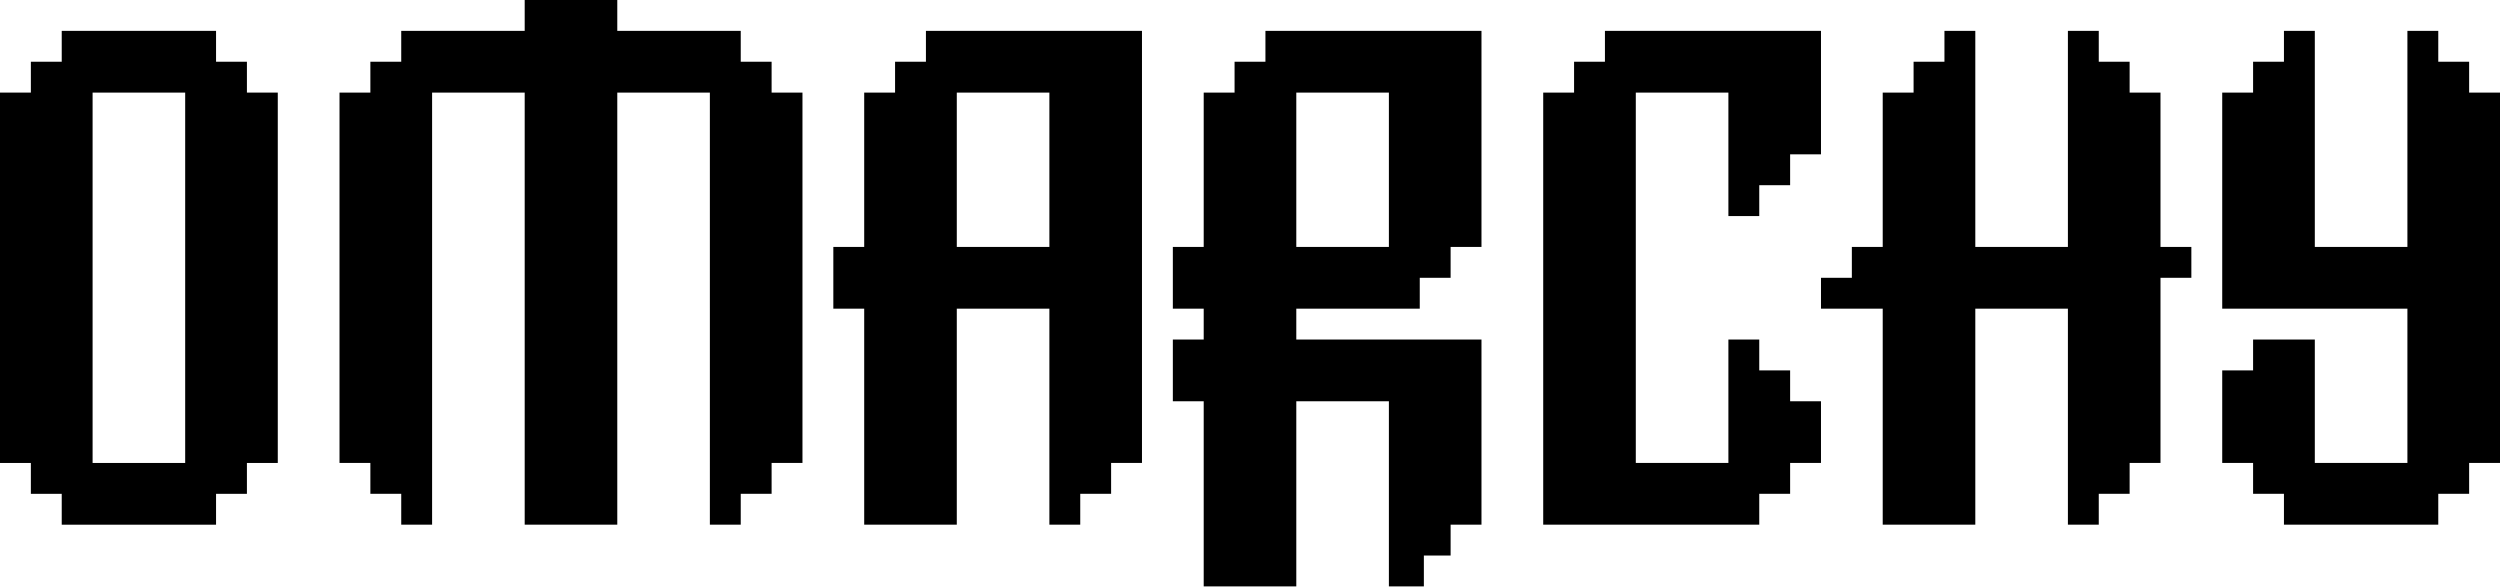
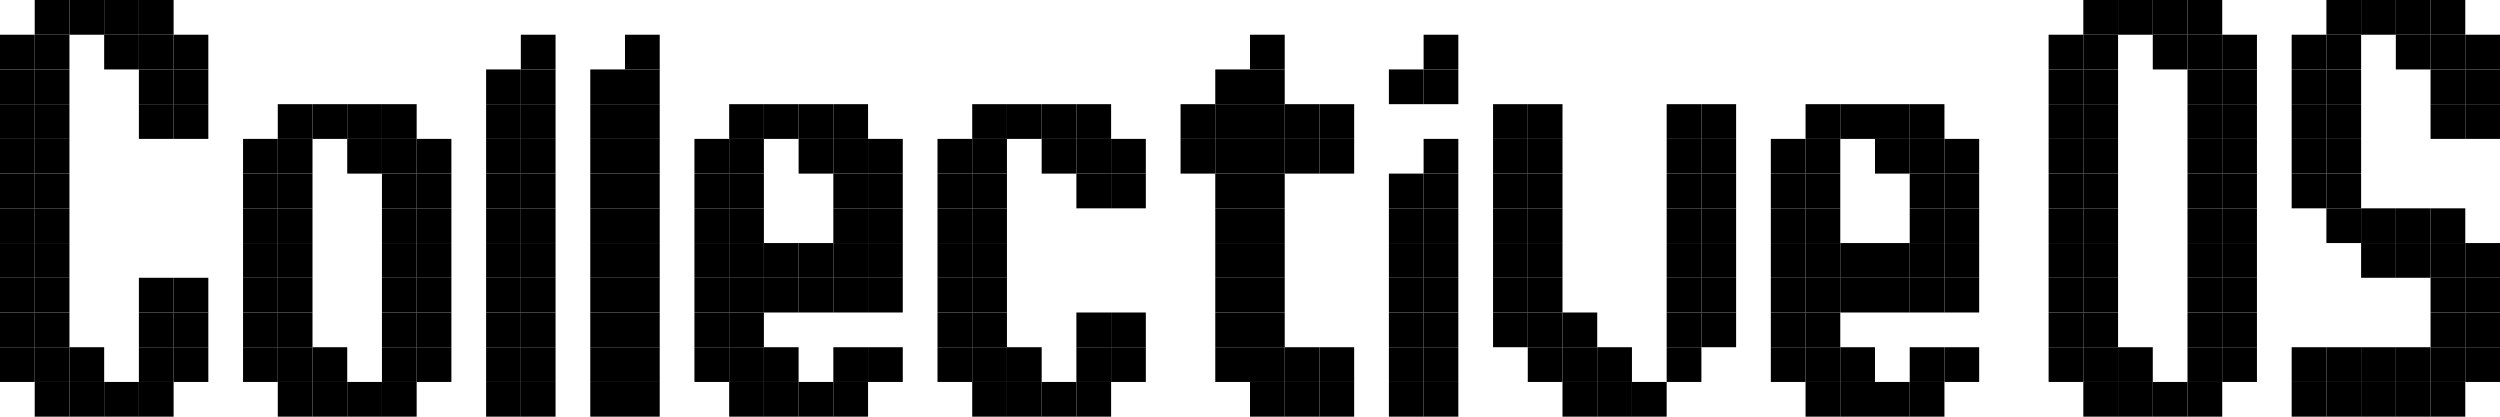
- <svg xmlns="http://www.w3.org/2000/svg" fill="none" height="285" viewBox="0 0 1215 285" width="1215">
-   <g fill="#000">
-     <path clip-rule="evenodd" d="m720 120h-15v15h-14.998v14.999l-60.002.001v15.002l90-.002v.002h.002l-.002 89.998h-15v15h-13v15h-17v-89.998h-45v90l-45-.002v-89.998h-14.998v-30h14.998v-15.002h-14.998v-30.001h14.998v-75h15v-14.997h15v-15.002h105.002zm-90-.001h45v-74.997h-45z" fill-rule="evenodd" />
-     <path clip-rule="evenodd" d="m105 30.002h15v14.997h15v180.001h-15v15h-15v15.002h-75v-15.002h-15v-15h-15v-180.001h15v-14.997h15v-15.002h75zm-60 194.998h45v-179.998h-45z" fill-rule="evenodd" />
-     <path d="m300 15h60v15h15v14.999h15v180.001h-15v15h-15v15h-15l-.004-209.998h-44.994v-.002h-.002v210.002h-45v-210h-44.998v179.997h-.002v30.003h-15v-15.002h-15v-15h-14.998v-180.001h14.998v-14.999h15v-15h60v-15h45z" />
-     <path clip-rule="evenodd" d="m555 225h-15v15h-15v15h-15v-105.001l-44.998.001v105.002h-45.002v-105.002h-15v-30.001h15v-75h15.002v-14.997h15v-15.002h105zm-89.998-105.001h44.998v-74.997h-44.998z" fill-rule="evenodd" />
-     <path d="m885 75h-15v15h-15v15h-15v-59.998h-45v179.998h45v-59.998h15v14.997h15v15.001h15v30h-15v15h-15v15.002l-105-.002v-210.001h14.998v-14.997h15.002v-15.002h105z" />
-     <path d="m960 119.999h45v-104.999h15v15h15v14.999h15v75.001h15v15h-15v90h-15v15h-15v15h-15v-105h-45v105.002l-45-.002v-105h-30v-15h15v-15.001h15v-75h15v-14.997h15v-15.002h15z" />
-     <path d="m1125 119.999h45v-104.999h15v15h15v15h15v180h-15v15h-15v15.002l-75-.002v-15h-15v-15h-15v-45.001h15v-14.997-.002h30v60h45v-75h-90v-105.001h15v-14.997h15v-15.002h15z" />
-   </g>
- </svg>
+ <svg xmlns="http://www.w3.org/2000/svg" width="1440" height="240" viewBox="0 0 1440 240">
+   <rect width="100%" height="100%" fill="none" />
+   <rect x="20" y="0" width="20" height="20" fill="#000000" />\n<rect x="40" y="0" width="20" height="20" fill="#000000" />\n<rect x="60" y="0" width="20" height="20" fill="#000000" />\n<rect x="80" y="0" width="20" height="20" fill="#000000" />\n<rect x="1200" y="0" width="20" height="20" fill="#000000" />\n<rect x="1220" y="0" width="20" height="20" fill="#000000" />\n<rect x="1240" y="0" width="20" height="20" fill="#000000" />\n<rect x="1260" y="0" width="20" height="20" fill="#000000" />\n<rect x="1340" y="0" width="20" height="20" fill="#000000" />\n<rect x="1360" y="0" width="20" height="20" fill="#000000" />\n<rect x="1380" y="0" width="20" height="20" fill="#000000" />\n<rect x="1400" y="0" width="20" height="20" fill="#000000" />\n<rect x="0" y="20" width="20" height="20" fill="#000000" />\n<rect x="20" y="20" width="20" height="20" fill="#000000" />\n<rect x="60" y="20" width="20" height="20" fill="#000000" />\n<rect x="80" y="20" width="20" height="20" fill="#000000" />\n<rect x="100" y="20" width="20" height="20" fill="#000000" />\n<rect x="300" y="20" width="20" height="20" fill="#000000" />\n<rect x="360" y="20" width="20" height="20" fill="#000000" />\n<rect x="720" y="20" width="20" height="20" fill="#000000" />\n<rect x="820" y="20" width="20" height="20" fill="#000000" />\n<rect x="1180" y="20" width="20" height="20" fill="#000000" />\n<rect x="1200" y="20" width="20" height="20" fill="#000000" />\n<rect x="1240" y="20" width="20" height="20" fill="#000000" />\n<rect x="1260" y="20" width="20" height="20" fill="#000000" />\n<rect x="1280" y="20" width="20" height="20" fill="#000000" />\n<rect x="1320" y="20" width="20" height="20" fill="#000000" />\n<rect x="1340" y="20" width="20" height="20" fill="#000000" />\n<rect x="1380" y="20" width="20" height="20" fill="#000000" />\n<rect x="1400" y="20" width="20" height="20" fill="#000000" />\n<rect x="1420" y="20" width="20" height="20" fill="#000000" />\n<rect x="0" y="40" width="20" height="20" fill="#000000" />\n<rect x="20" y="40" width="20" height="20" fill="#000000" />\n<rect x="80" y="40" width="20" height="20" fill="#000000" />\n<rect x="100" y="40" width="20" height="20" fill="#000000" />\n<rect x="280" y="40" width="20" height="20" fill="#000000" />\n<rect x="300" y="40" width="20" height="20" fill="#000000" />\n<rect x="340" y="40" width="20" height="20" fill="#000000" />\n<rect x="360" y="40" width="20" height="20" fill="#000000" />\n<rect x="700" y="40" width="20" height="20" fill="#000000" />\n<rect x="720" y="40" width="20" height="20" fill="#000000" />\n<rect x="800" y="40" width="20" height="20" fill="#000000" />\n<rect x="820" y="40" width="20" height="20" fill="#000000" />\n<rect x="1180" y="40" width="20" height="20" fill="#000000" />\n<rect x="1200" y="40" width="20" height="20" fill="#000000" />\n<rect x="1260" y="40" width="20" height="20" fill="#000000" />\n<rect x="1280" y="40" width="20" height="20" fill="#000000" />\n<rect x="1320" y="40" width="20" height="20" fill="#000000" />\n<rect x="1340" y="40" width="20" height="20" fill="#000000" />\n<rect x="1400" y="40" width="20" height="20" fill="#000000" />\n<rect x="1420" y="40" width="20" height="20" fill="#000000" />\n<rect x="0" y="60" width="20" height="20" fill="#000000" />\n<rect x="20" y="60" width="20" height="20" fill="#000000" />\n<rect x="80" y="60" width="20" height="20" fill="#000000" />\n<rect x="100" y="60" width="20" height="20" fill="#000000" />\n<rect x="160" y="60" width="20" height="20" fill="#000000" />\n<rect x="180" y="60" width="20" height="20" fill="#000000" />\n<rect x="200" y="60" width="20" height="20" fill="#000000" />\n<rect x="220" y="60" width="20" height="20" fill="#000000" />\n<rect x="280" y="60" width="20" height="20" fill="#000000" />\n<rect x="300" y="60" width="20" height="20" fill="#000000" />\n<rect x="340" y="60" width="20" height="20" fill="#000000" />\n<rect x="360" y="60" width="20" height="20" fill="#000000" />\n<rect x="420" y="60" width="20" height="20" fill="#000000" />\n<rect x="440" y="60" width="20" height="20" fill="#000000" />\n<rect x="460" y="60" width="20" height="20" fill="#000000" />\n<rect x="480" y="60" width="20" height="20" fill="#000000" />\n<rect x="560" y="60" width="20" height="20" fill="#000000" />\n<rect x="580" y="60" width="20" height="20" fill="#000000" />\n<rect x="600" y="60" width="20" height="20" fill="#000000" />\n<rect x="620" y="60" width="20" height="20" fill="#000000" />\n<rect x="680" y="60" width="20" height="20" fill="#000000" />\n<rect x="700" y="60" width="20" height="20" fill="#000000" />\n<rect x="720" y="60" width="20" height="20" fill="#000000" />\n<rect x="740" y="60" width="20" height="20" fill="#000000" />\n<rect x="760" y="60" width="20" height="20" fill="#000000" />\n<rect x="860" y="60" width="20" height="20" fill="#000000" />\n<rect x="880" y="60" width="20" height="20" fill="#000000" />\n<rect x="960" y="60" width="20" height="20" fill="#000000" />\n<rect x="980" y="60" width="20" height="20" fill="#000000" />\n<rect x="1040" y="60" width="20" height="20" fill="#000000" />\n<rect x="1060" y="60" width="20" height="20" fill="#000000" />\n<rect x="1080" y="60" width="20" height="20" fill="#000000" />\n<rect x="1100" y="60" width="20" height="20" fill="#000000" />\n<rect x="1180" y="60" width="20" height="20" fill="#000000" />\n<rect x="1200" y="60" width="20" height="20" fill="#000000" />\n<rect x="1260" y="60" width="20" height="20" fill="#000000" />\n<rect x="1280" y="60" width="20" height="20" fill="#000000" />\n<rect x="1320" y="60" width="20" height="20" fill="#000000" />\n<rect x="1340" y="60" width="20" height="20" fill="#000000" />\n<rect x="1400" y="60" width="20" height="20" fill="#000000" />\n<rect x="1420" y="60" width="20" height="20" fill="#000000" />\n<rect x="0" y="80" width="20" height="20" fill="#000000" />\n<rect x="20" y="80" width="20" height="20" fill="#000000" />\n<rect x="140" y="80" width="20" height="20" fill="#000000" />\n<rect x="160" y="80" width="20" height="20" fill="#000000" />\n<rect x="200" y="80" width="20" height="20" fill="#000000" />\n<rect x="220" y="80" width="20" height="20" fill="#000000" />\n<rect x="240" y="80" width="20" height="20" fill="#000000" />\n<rect x="280" y="80" width="20" height="20" fill="#000000" />\n<rect x="300" y="80" width="20" height="20" fill="#000000" />\n<rect x="340" y="80" width="20" height="20" fill="#000000" />\n<rect x="360" y="80" width="20" height="20" fill="#000000" />\n<rect x="400" y="80" width="20" height="20" fill="#000000" />\n<rect x="420" y="80" width="20" height="20" fill="#000000" />\n<rect x="460" y="80" width="20" height="20" fill="#000000" />\n<rect x="480" y="80" width="20" height="20" fill="#000000" />\n<rect x="500" y="80" width="20" height="20" fill="#000000" />\n<rect x="540" y="80" width="20" height="20" fill="#000000" />\n<rect x="560" y="80" width="20" height="20" fill="#000000" />\n<rect x="600" y="80" width="20" height="20" fill="#000000" />\n<rect x="620" y="80" width="20" height="20" fill="#000000" />\n<rect x="640" y="80" width="20" height="20" fill="#000000" />\n<rect x="680" y="80" width="20" height="20" fill="#000000" />\n<rect x="700" y="80" width="20" height="20" fill="#000000" />\n<rect x="720" y="80" width="20" height="20" fill="#000000" />\n<rect x="740" y="80" width="20" height="20" fill="#000000" />\n<rect x="760" y="80" width="20" height="20" fill="#000000" />\n<rect x="820" y="80" width="20" height="20" fill="#000000" />\n<rect x="860" y="80" width="20" height="20" fill="#000000" />\n<rect x="880" y="80" width="20" height="20" fill="#000000" />\n<rect x="960" y="80" width="20" height="20" fill="#000000" />\n<rect x="980" y="80" width="20" height="20" fill="#000000" />\n<rect x="1020" y="80" width="20" height="20" fill="#000000" />\n<rect x="1040" y="80" width="20" height="20" fill="#000000" />\n<rect x="1080" y="80" width="20" height="20" fill="#000000" />\n<rect x="1100" y="80" width="20" height="20" fill="#000000" />\n<rect x="1120" y="80" width="20" height="20" fill="#000000" />\n<rect x="1180" y="80" width="20" height="20" fill="#000000" />\n<rect x="1200" y="80" width="20" height="20" fill="#000000" />\n<rect x="1260" y="80" width="20" height="20" fill="#000000" />\n<rect x="1280" y="80" width="20" height="20" fill="#000000" />\n<rect x="1320" y="80" width="20" height="20" fill="#000000" />\n<rect x="1340" y="80" width="20" height="20" fill="#000000" />\n<rect x="0" y="100" width="20" height="20" fill="#000000" />\n<rect x="20" y="100" width="20" height="20" fill="#000000" />\n<rect x="140" y="100" width="20" height="20" fill="#000000" />\n<rect x="160" y="100" width="20" height="20" fill="#000000" />\n<rect x="220" y="100" width="20" height="20" fill="#000000" />\n<rect x="240" y="100" width="20" height="20" fill="#000000" />\n<rect x="280" y="100" width="20" height="20" fill="#000000" />\n<rect x="300" y="100" width="20" height="20" fill="#000000" />\n<rect x="340" y="100" width="20" height="20" fill="#000000" />\n<rect x="360" y="100" width="20" height="20" fill="#000000" />\n<rect x="400" y="100" width="20" height="20" fill="#000000" />\n<rect x="420" y="100" width="20" height="20" fill="#000000" />\n<rect x="480" y="100" width="20" height="20" fill="#000000" />\n<rect x="500" y="100" width="20" height="20" fill="#000000" />\n<rect x="540" y="100" width="20" height="20" fill="#000000" />\n<rect x="560" y="100" width="20" height="20" fill="#000000" />\n<rect x="620" y="100" width="20" height="20" fill="#000000" />\n<rect x="640" y="100" width="20" height="20" fill="#000000" />\n<rect x="700" y="100" width="20" height="20" fill="#000000" />\n<rect x="720" y="100" width="20" height="20" fill="#000000" />\n<rect x="800" y="100" width="20" height="20" fill="#000000" />\n<rect x="820" y="100" width="20" height="20" fill="#000000" />\n<rect x="860" y="100" width="20" height="20" fill="#000000" />\n<rect x="880" y="100" width="20" height="20" fill="#000000" />\n<rect x="960" y="100" width="20" height="20" fill="#000000" />\n<rect x="980" y="100" width="20" height="20" fill="#000000" />\n<rect x="1020" y="100" width="20" height="20" fill="#000000" />\n<rect x="1040" y="100" width="20" height="20" fill="#000000" />\n<rect x="1100" y="100" width="20" height="20" fill="#000000" />\n<rect x="1120" y="100" width="20" height="20" fill="#000000" />\n<rect x="1180" y="100" width="20" height="20" fill="#000000" />\n<rect x="1200" y="100" width="20" height="20" fill="#000000" />\n<rect x="1260" y="100" width="20" height="20" fill="#000000" />\n<rect x="1280" y="100" width="20" height="20" fill="#000000" />\n<rect x="1320" y="100" width="20" height="20" fill="#000000" />\n<rect x="1340" y="100" width="20" height="20" fill="#000000" />\n<rect x="0" y="120" width="20" height="20" fill="#000000" />\n<rect x="20" y="120" width="20" height="20" fill="#000000" />\n<rect x="140" y="120" width="20" height="20" fill="#000000" />\n<rect x="160" y="120" width="20" height="20" fill="#000000" />\n<rect x="220" y="120" width="20" height="20" fill="#000000" />\n<rect x="240" y="120" width="20" height="20" fill="#000000" />\n<rect x="280" y="120" width="20" height="20" fill="#000000" />\n<rect x="300" y="120" width="20" height="20" fill="#000000" />\n<rect x="340" y="120" width="20" height="20" fill="#000000" />\n<rect x="360" y="120" width="20" height="20" fill="#000000" />\n<rect x="400" y="120" width="20" height="20" fill="#000000" />\n<rect x="420" y="120" width="20" height="20" fill="#000000" />\n<rect x="480" y="120" width="20" height="20" fill="#000000" />\n<rect x="500" y="120" width="20" height="20" fill="#000000" />\n<rect x="540" y="120" width="20" height="20" fill="#000000" />\n<rect x="560" y="120" width="20" height="20" fill="#000000" />\n<rect x="700" y="120" width="20" height="20" fill="#000000" />\n<rect x="720" y="120" width="20" height="20" fill="#000000" />\n<rect x="800" y="120" width="20" height="20" fill="#000000" />\n<rect x="820" y="120" width="20" height="20" fill="#000000" />\n<rect x="860" y="120" width="20" height="20" fill="#000000" />\n<rect x="880" y="120" width="20" height="20" fill="#000000" />\n<rect x="960" y="120" width="20" height="20" fill="#000000" />\n<rect x="980" y="120" width="20" height="20" fill="#000000" />\n<rect x="1020" y="120" width="20" height="20" fill="#000000" />\n<rect x="1040" y="120" width="20" height="20" fill="#000000" />\n<rect x="1100" y="120" width="20" height="20" fill="#000000" />\n<rect x="1120" y="120" width="20" height="20" fill="#000000" />\n<rect x="1180" y="120" width="20" height="20" fill="#000000" />\n<rect x="1200" y="120" width="20" height="20" fill="#000000" />\n<rect x="1260" y="120" width="20" height="20" fill="#000000" />\n<rect x="1280" y="120" width="20" height="20" fill="#000000" />\n<rect x="1340" y="120" width="20" height="20" fill="#000000" />\n<rect x="1360" y="120" width="20" height="20" fill="#000000" />\n<rect x="1380" y="120" width="20" height="20" fill="#000000" />\n<rect x="1400" y="120" width="20" height="20" fill="#000000" />\n<rect x="0" y="140" width="20" height="20" fill="#000000" />\n<rect x="20" y="140" width="20" height="20" fill="#000000" />\n<rect x="140" y="140" width="20" height="20" fill="#000000" />\n<rect x="160" y="140" width="20" height="20" fill="#000000" />\n<rect x="220" y="140" width="20" height="20" fill="#000000" />\n<rect x="240" y="140" width="20" height="20" fill="#000000" />\n<rect x="280" y="140" width="20" height="20" fill="#000000" />\n<rect x="300" y="140" width="20" height="20" fill="#000000" />\n<rect x="340" y="140" width="20" height="20" fill="#000000" />\n<rect x="360" y="140" width="20" height="20" fill="#000000" />\n<rect x="400" y="140" width="20" height="20" fill="#000000" />\n<rect x="420" y="140" width="20" height="20" fill="#000000" />\n<rect x="440" y="140" width="20" height="20" fill="#000000" />\n<rect x="460" y="140" width="20" height="20" fill="#000000" />\n<rect x="480" y="140" width="20" height="20" fill="#000000" />\n<rect x="500" y="140" width="20" height="20" fill="#000000" />\n<rect x="540" y="140" width="20" height="20" fill="#000000" />\n<rect x="560" y="140" width="20" height="20" fill="#000000" />\n<rect x="700" y="140" width="20" height="20" fill="#000000" />\n<rect x="720" y="140" width="20" height="20" fill="#000000" />\n<rect x="800" y="140" width="20" height="20" fill="#000000" />\n<rect x="820" y="140" width="20" height="20" fill="#000000" />\n<rect x="860" y="140" width="20" height="20" fill="#000000" />\n<rect x="880" y="140" width="20" height="20" fill="#000000" />\n<rect x="960" y="140" width="20" height="20" fill="#000000" />\n<rect x="980" y="140" width="20" height="20" fill="#000000" />\n<rect x="1020" y="140" width="20" height="20" fill="#000000" />\n<rect x="1040" y="140" width="20" height="20" fill="#000000" />\n<rect x="1060" y="140" width="20" height="20" fill="#000000" />\n<rect x="1080" y="140" width="20" height="20" fill="#000000" />\n<rect x="1100" y="140" width="20" height="20" fill="#000000" />\n<rect x="1120" y="140" width="20" height="20" fill="#000000" />\n<rect x="1180" y="140" width="20" height="20" fill="#000000" />\n<rect x="1200" y="140" width="20" height="20" fill="#000000" />\n<rect x="1260" y="140" width="20" height="20" fill="#000000" />\n<rect x="1280" y="140" width="20" height="20" fill="#000000" />\n<rect x="1360" y="140" width="20" height="20" fill="#000000" />\n<rect x="1380" y="140" width="20" height="20" fill="#000000" />\n<rect x="1400" y="140" width="20" height="20" fill="#000000" />\n<rect x="1420" y="140" width="20" height="20" fill="#000000" />\n<rect x="0" y="160" width="20" height="20" fill="#000000" />\n<rect x="20" y="160" width="20" height="20" fill="#000000" />\n<rect x="80" y="160" width="20" height="20" fill="#000000" />\n<rect x="100" y="160" width="20" height="20" fill="#000000" />\n<rect x="140" y="160" width="20" height="20" fill="#000000" />\n<rect x="160" y="160" width="20" height="20" fill="#000000" />\n<rect x="220" y="160" width="20" height="20" fill="#000000" />\n<rect x="240" y="160" width="20" height="20" fill="#000000" />\n<rect x="280" y="160" width="20" height="20" fill="#000000" />\n<rect x="300" y="160" width="20" height="20" fill="#000000" />\n<rect x="340" y="160" width="20" height="20" fill="#000000" />\n<rect x="360" y="160" width="20" height="20" fill="#000000" />\n<rect x="400" y="160" width="20" height="20" fill="#000000" />\n<rect x="420" y="160" width="20" height="20" fill="#000000" />\n<rect x="440" y="160" width="20" height="20" fill="#000000" />\n<rect x="460" y="160" width="20" height="20" fill="#000000" />\n<rect x="480" y="160" width="20" height="20" fill="#000000" />\n<rect x="500" y="160" width="20" height="20" fill="#000000" />\n<rect x="540" y="160" width="20" height="20" fill="#000000" />\n<rect x="560" y="160" width="20" height="20" fill="#000000" />\n<rect x="700" y="160" width="20" height="20" fill="#000000" />\n<rect x="720" y="160" width="20" height="20" fill="#000000" />\n<rect x="800" y="160" width="20" height="20" fill="#000000" />\n<rect x="820" y="160" width="20" height="20" fill="#000000" />\n<rect x="860" y="160" width="20" height="20" fill="#000000" />\n<rect x="880" y="160" width="20" height="20" fill="#000000" />\n<rect x="960" y="160" width="20" height="20" fill="#000000" />\n<rect x="980" y="160" width="20" height="20" fill="#000000" />\n<rect x="1020" y="160" width="20" height="20" fill="#000000" />\n<rect x="1040" y="160" width="20" height="20" fill="#000000" />\n<rect x="1060" y="160" width="20" height="20" fill="#000000" />\n<rect x="1080" y="160" width="20" height="20" fill="#000000" />\n<rect x="1100" y="160" width="20" height="20" fill="#000000" />\n<rect x="1120" y="160" width="20" height="20" fill="#000000" />\n<rect x="1180" y="160" width="20" height="20" fill="#000000" />\n<rect x="1200" y="160" width="20" height="20" fill="#000000" />\n<rect x="1260" y="160" width="20" height="20" fill="#000000" />\n<rect x="1280" y="160" width="20" height="20" fill="#000000" />\n<rect x="1400" y="160" width="20" height="20" fill="#000000" />\n<rect x="1420" y="160" width="20" height="20" fill="#000000" />\n<rect x="0" y="180" width="20" height="20" fill="#000000" />\n<rect x="20" y="180" width="20" height="20" fill="#000000" />\n<rect x="80" y="180" width="20" height="20" fill="#000000" />\n<rect x="100" y="180" width="20" height="20" fill="#000000" />\n<rect x="140" y="180" width="20" height="20" fill="#000000" />\n<rect x="160" y="180" width="20" height="20" fill="#000000" />\n<rect x="220" y="180" width="20" height="20" fill="#000000" />\n<rect x="240" y="180" width="20" height="20" fill="#000000" />\n<rect x="280" y="180" width="20" height="20" fill="#000000" />\n<rect x="300" y="180" width="20" height="20" fill="#000000" />\n<rect x="340" y="180" width="20" height="20" fill="#000000" />\n<rect x="360" y="180" width="20" height="20" fill="#000000" />\n<rect x="400" y="180" width="20" height="20" fill="#000000" />\n<rect x="420" y="180" width="20" height="20" fill="#000000" />\n<rect x="540" y="180" width="20" height="20" fill="#000000" />\n<rect x="560" y="180" width="20" height="20" fill="#000000" />\n<rect x="620" y="180" width="20" height="20" fill="#000000" />\n<rect x="640" y="180" width="20" height="20" fill="#000000" />\n<rect x="700" y="180" width="20" height="20" fill="#000000" />\n<rect x="720" y="180" width="20" height="20" fill="#000000" />\n<rect x="800" y="180" width="20" height="20" fill="#000000" />\n<rect x="820" y="180" width="20" height="20" fill="#000000" />\n<rect x="860" y="180" width="20" height="20" fill="#000000" />\n<rect x="880" y="180" width="20" height="20" fill="#000000" />\n<rect x="900" y="180" width="20" height="20" fill="#000000" />\n<rect x="960" y="180" width="20" height="20" fill="#000000" />\n<rect x="980" y="180" width="20" height="20" fill="#000000" />\n<rect x="1020" y="180" width="20" height="20" fill="#000000" />\n<rect x="1040" y="180" width="20" height="20" fill="#000000" />\n<rect x="1180" y="180" width="20" height="20" fill="#000000" />\n<rect x="1200" y="180" width="20" height="20" fill="#000000" />\n<rect x="1260" y="180" width="20" height="20" fill="#000000" />\n<rect x="1280" y="180" width="20" height="20" fill="#000000" />\n<rect x="1400" y="180" width="20" height="20" fill="#000000" />\n<rect x="1420" y="180" width="20" height="20" fill="#000000" />\n<rect x="0" y="200" width="20" height="20" fill="#000000" />\n<rect x="20" y="200" width="20" height="20" fill="#000000" />\n<rect x="40" y="200" width="20" height="20" fill="#000000" />\n<rect x="80" y="200" width="20" height="20" fill="#000000" />\n<rect x="100" y="200" width="20" height="20" fill="#000000" />\n<rect x="140" y="200" width="20" height="20" fill="#000000" />\n<rect x="160" y="200" width="20" height="20" fill="#000000" />\n<rect x="180" y="200" width="20" height="20" fill="#000000" />\n<rect x="220" y="200" width="20" height="20" fill="#000000" />\n<rect x="240" y="200" width="20" height="20" fill="#000000" />\n<rect x="280" y="200" width="20" height="20" fill="#000000" />\n<rect x="300" y="200" width="20" height="20" fill="#000000" />\n<rect x="340" y="200" width="20" height="20" fill="#000000" />\n<rect x="360" y="200" width="20" height="20" fill="#000000" />\n<rect x="400" y="200" width="20" height="20" fill="#000000" />\n<rect x="420" y="200" width="20" height="20" fill="#000000" />\n<rect x="440" y="200" width="20" height="20" fill="#000000" />\n<rect x="480" y="200" width="20" height="20" fill="#000000" />\n<rect x="500" y="200" width="20" height="20" fill="#000000" />\n<rect x="540" y="200" width="20" height="20" fill="#000000" />\n<rect x="560" y="200" width="20" height="20" fill="#000000" />\n<rect x="580" y="200" width="20" height="20" fill="#000000" />\n<rect x="620" y="200" width="20" height="20" fill="#000000" />\n<rect x="640" y="200" width="20" height="20" fill="#000000" />\n<rect x="700" y="200" width="20" height="20" fill="#000000" />\n<rect x="720" y="200" width="20" height="20" fill="#000000" />\n<rect x="740" y="200" width="20" height="20" fill="#000000" />\n<rect x="760" y="200" width="20" height="20" fill="#000000" />\n<rect x="800" y="200" width="20" height="20" fill="#000000" />\n<rect x="820" y="200" width="20" height="20" fill="#000000" />\n<rect x="880" y="200" width="20" height="20" fill="#000000" />\n<rect x="900" y="200" width="20" height="20" fill="#000000" />\n<rect x="920" y="200" width="20" height="20" fill="#000000" />\n<rect x="960" y="200" width="20" height="20" fill="#000000" />\n<rect x="1020" y="200" width="20" height="20" fill="#000000" />\n<rect x="1040" y="200" width="20" height="20" fill="#000000" />\n<rect x="1060" y="200" width="20" height="20" fill="#000000" />\n<rect x="1100" y="200" width="20" height="20" fill="#000000" />\n<rect x="1120" y="200" width="20" height="20" fill="#000000" />\n<rect x="1180" y="200" width="20" height="20" fill="#000000" />\n<rect x="1200" y="200" width="20" height="20" fill="#000000" />\n<rect x="1220" y="200" width="20" height="20" fill="#000000" />\n<rect x="1260" y="200" width="20" height="20" fill="#000000" />\n<rect x="1280" y="200" width="20" height="20" fill="#000000" />\n<rect x="1320" y="200" width="20" height="20" fill="#000000" />\n<rect x="1340" y="200" width="20" height="20" fill="#000000" />\n<rect x="1360" y="200" width="20" height="20" fill="#000000" />\n<rect x="1380" y="200" width="20" height="20" fill="#000000" />\n<rect x="1400" y="200" width="20" height="20" fill="#000000" />\n<rect x="1420" y="200" width="20" height="20" fill="#000000" />\n<rect x="20" y="220" width="20" height="20" fill="#000000" />\n<rect x="40" y="220" width="20" height="20" fill="#000000" />\n<rect x="60" y="220" width="20" height="20" fill="#000000" />\n<rect x="80" y="220" width="20" height="20" fill="#000000" />\n<rect x="160" y="220" width="20" height="20" fill="#000000" />\n<rect x="180" y="220" width="20" height="20" fill="#000000" />\n<rect x="200" y="220" width="20" height="20" fill="#000000" />\n<rect x="220" y="220" width="20" height="20" fill="#000000" />\n<rect x="280" y="220" width="20" height="20" fill="#000000" />\n<rect x="300" y="220" width="20" height="20" fill="#000000" />\n<rect x="340" y="220" width="20" height="20" fill="#000000" />\n<rect x="360" y="220" width="20" height="20" fill="#000000" />\n<rect x="420" y="220" width="20" height="20" fill="#000000" />\n<rect x="440" y="220" width="20" height="20" fill="#000000" />\n<rect x="460" y="220" width="20" height="20" fill="#000000" />\n<rect x="480" y="220" width="20" height="20" fill="#000000" />\n<rect x="560" y="220" width="20" height="20" fill="#000000" />\n<rect x="580" y="220" width="20" height="20" fill="#000000" />\n<rect x="600" y="220" width="20" height="20" fill="#000000" />\n<rect x="620" y="220" width="20" height="20" fill="#000000" />\n<rect x="720" y="220" width="20" height="20" fill="#000000" />\n<rect x="740" y="220" width="20" height="20" fill="#000000" />\n<rect x="760" y="220" width="20" height="20" fill="#000000" />\n<rect x="800" y="220" width="20" height="20" fill="#000000" />\n<rect x="820" y="220" width="20" height="20" fill="#000000" />\n<rect x="900" y="220" width="20" height="20" fill="#000000" />\n<rect x="920" y="220" width="20" height="20" fill="#000000" />\n<rect x="940" y="220" width="20" height="20" fill="#000000" />\n<rect x="1040" y="220" width="20" height="20" fill="#000000" />\n<rect x="1060" y="220" width="20" height="20" fill="#000000" />\n<rect x="1080" y="220" width="20" height="20" fill="#000000" />\n<rect x="1100" y="220" width="20" height="20" fill="#000000" />\n<rect x="1200" y="220" width="20" height="20" fill="#000000" />\n<rect x="1220" y="220" width="20" height="20" fill="#000000" />\n<rect x="1240" y="220" width="20" height="20" fill="#000000" />\n<rect x="1260" y="220" width="20" height="20" fill="#000000" />\n<rect x="1320" y="220" width="20" height="20" fill="#000000" />\n<rect x="1340" y="220" width="20" height="20" fill="#000000" />\n<rect x="1360" y="220" width="20" height="20" fill="#000000" />\n<rect x="1380" y="220" width="20" height="20" fill="#000000" />\n<rect x="1400" y="220" width="20" height="20" fill="#000000" />\n</svg>
